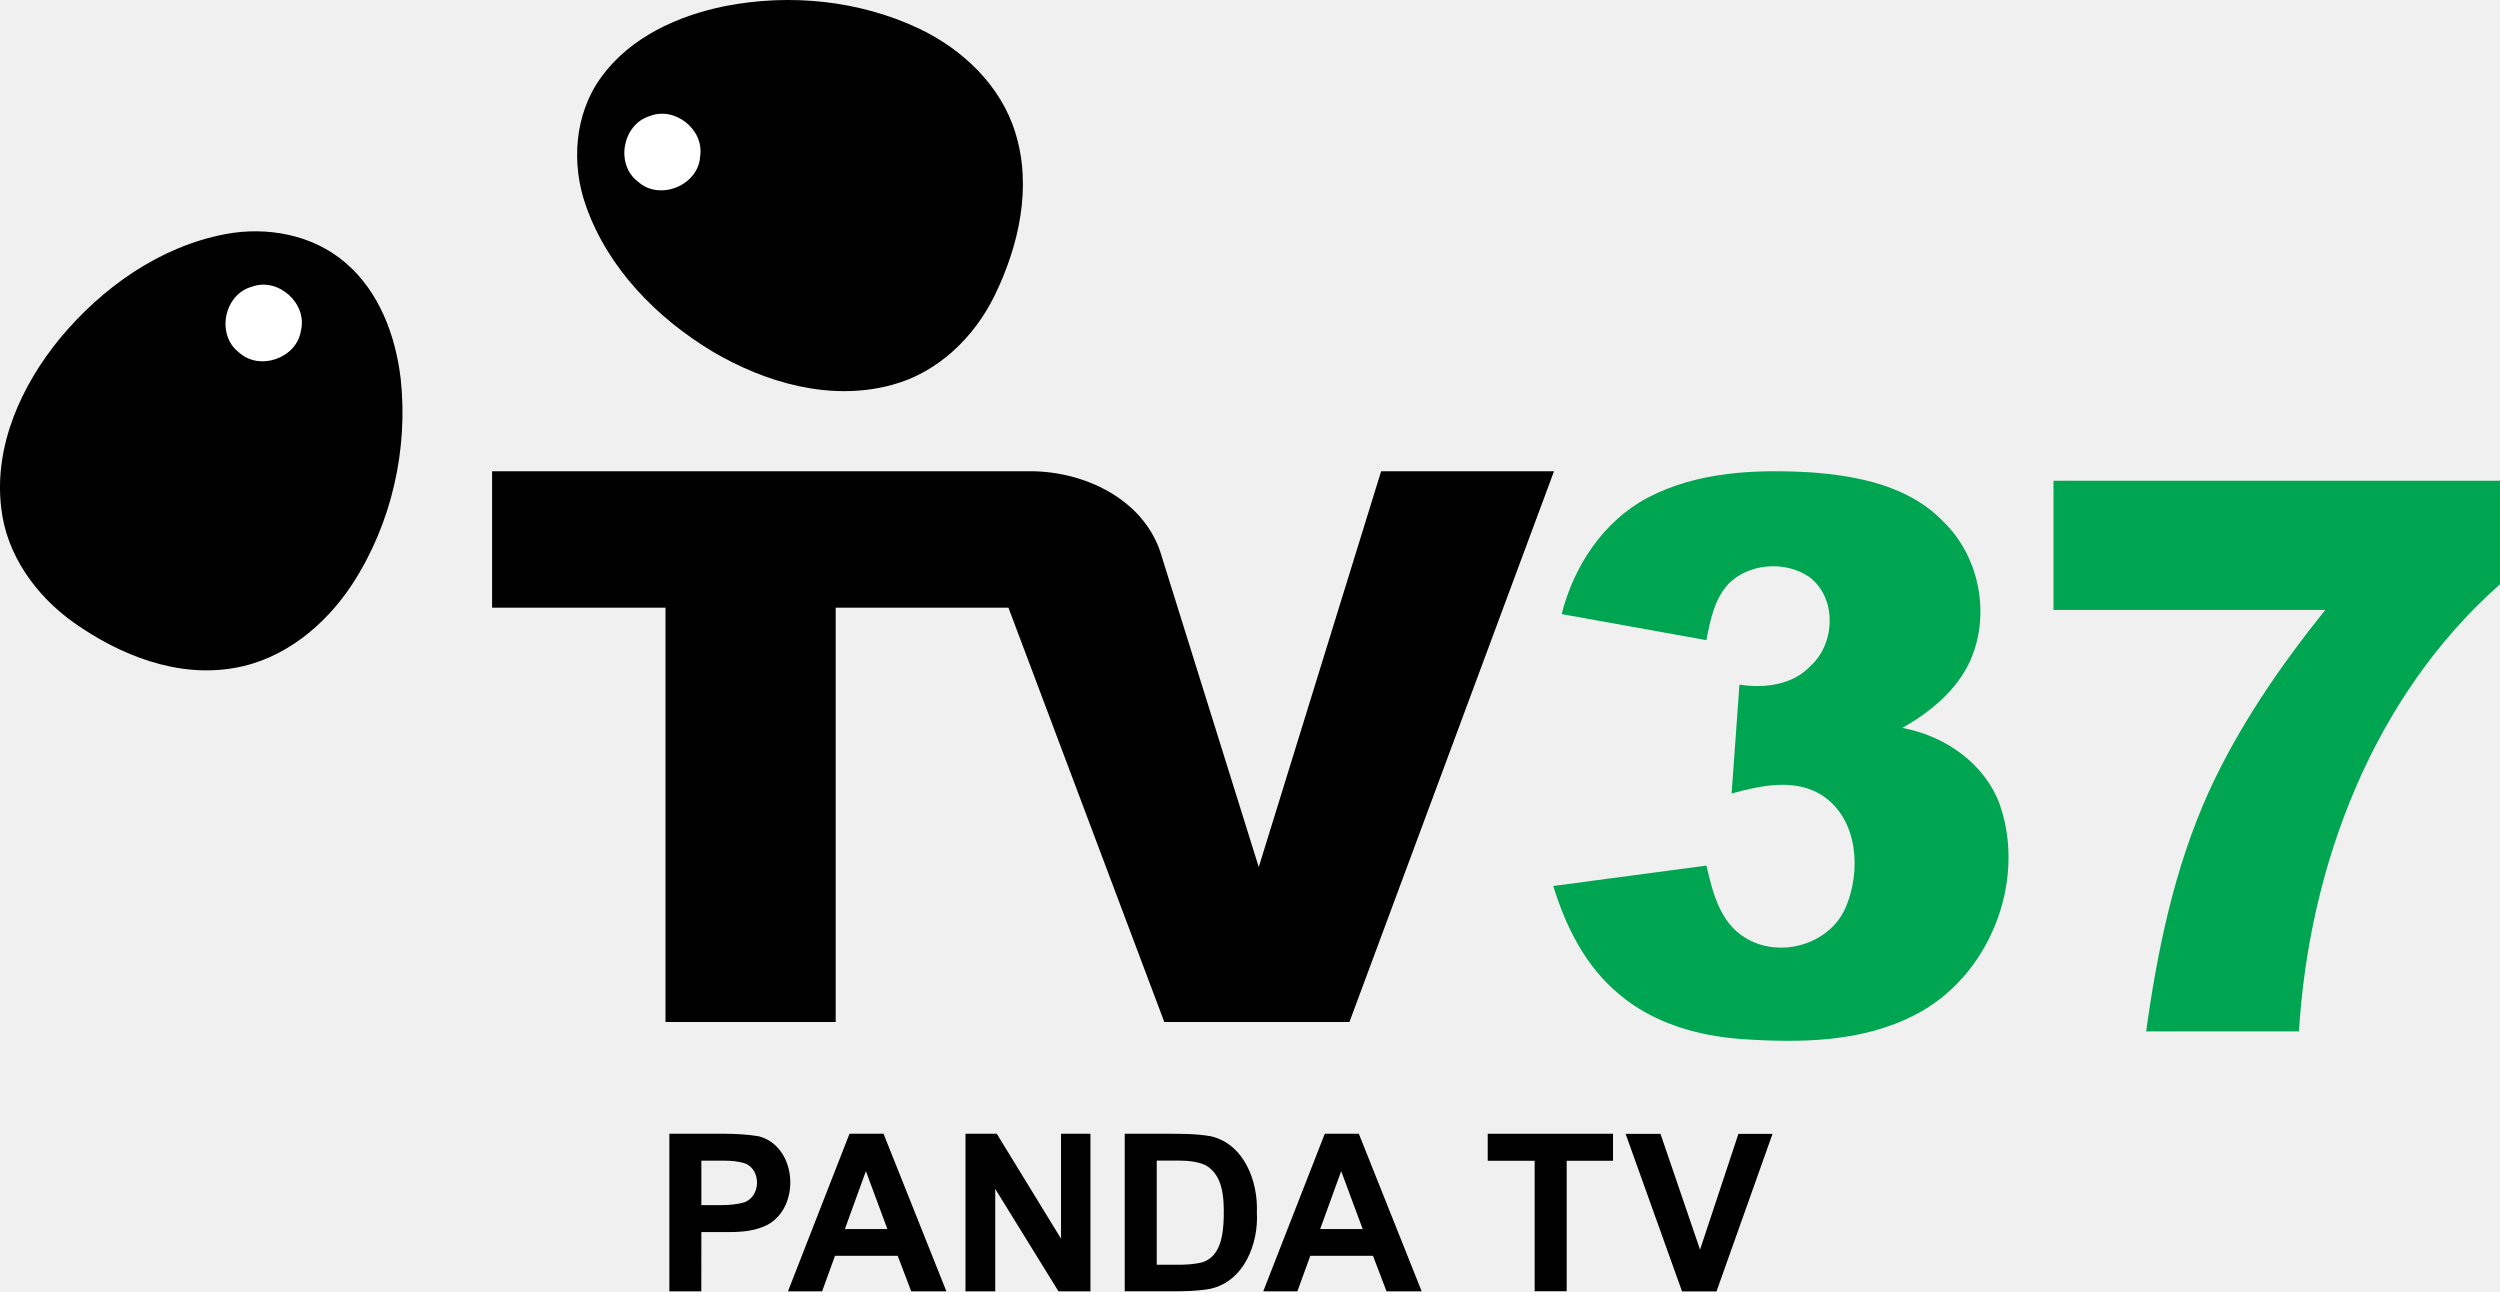
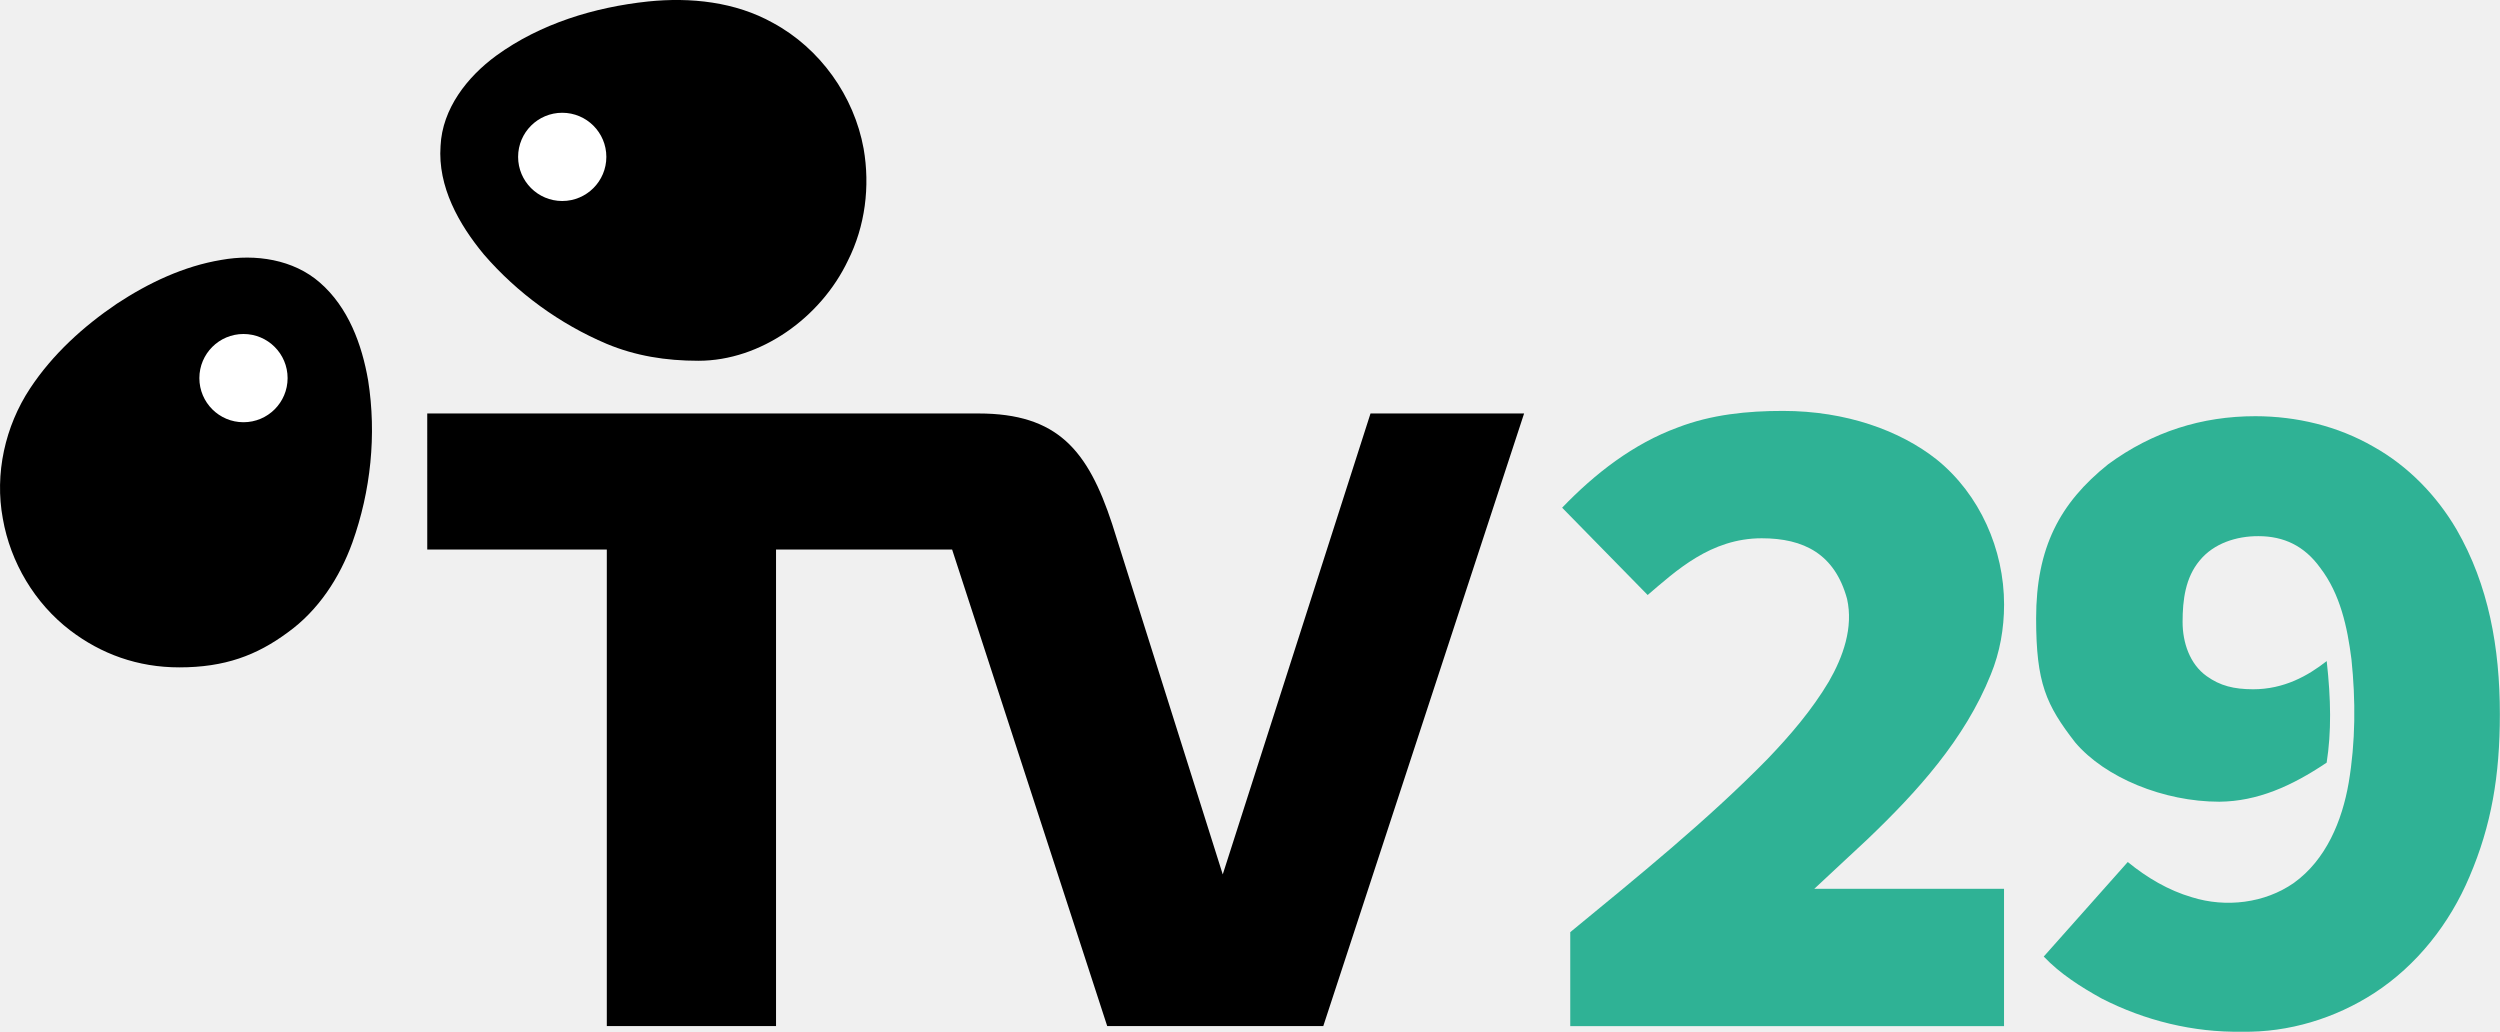
- <svg xmlns="http://www.w3.org/2000/svg" width="470.87pt" height="243.23pt" version="1.1" viewBox="0 0 470.87 243.23">
-   <path d="m136.57 1.148c12.18-2.38 25.2-1.1 36.47 4.21 8.27 3.91 15.52 10.79 18.22 19.71 3.15 10.2 0.63 21.25-3.93 30.61-3.84 7.86-10.69 14.5-19.27 16.8-11.55 3.18-23.87-0.36-33.91-6.3-10.47-6.31-19.65-15.65-23.77-27.35-2.84-7.94-2.2-17.34 2.84-24.27 5.45-7.54 14.44-11.61 23.35-13.41" />
-   <path d="m42.494 44.088c7.79-1.47 16.38 0.1 22.5 5.34 6.4 5.41 9.5 13.73 10.47 21.86 1.45 13.36-1.7 27.26-9 38.57-5.09 7.85-12.96 14.37-22.38 15.96-10.71 1.87-21.45-2.4-30.1-8.49-7.2-5.07-12.84-12.88-13.77-21.8-1.35-11.62 3.84-22.97 11.07-31.79 7.96-9.58 18.81-17.31 31.21-19.65" />
-   <path d="m92.684 88.758h101.36c9.98-0.01 20.98 5.05 24.44 15.01l18.6 59.54 23.05-74.55h32.56l-38.53 103.73h-34.87l-29.36-78.04h-32.53v78.04h-32.06v-78.04h-32.66z" />
-   <path d="m126.07 213.54h10.274c2.207 0 4.407 0.12 6.586 0.48 7.24 1.92 7.96 13.4 1.5 16.74-2.217 1.083-4.641 1.296-7.088 1.296h-5.242l-0.01 11.164h-6.02v-29.68m6.03 5.07v8.37h3.798c1.422 0 2.838-0.114 4.212-0.5 3.21-1.06 3.34-6.22 0.14-7.38-1.251-0.376-2.542-0.49-3.844-0.49z" />
-   <path d="m160 213.54h6.41l11.84 29.68h-6.62l-2.55-6.69h-11.81l-2.43 6.69h-6.43l11.59-29.68m-0.87 17.95h8.01l-4.05-10.91z" />
-   <path d="m181.85 213.54h5.891l12.1 19.76v-19.76h5.54v29.68h-6.02l-11.91-19.29v19.29h-5.6z" />
-   <path d="m211.84 213.54h7.893c2.823 0 5.638-0.012 8.417 0.49 6.21 1.51 8.81 8.49 8.58 14.3 0.34 5.89-2.41 13.01-8.76 14.41-2.431 0.453-4.894 0.47-7.364 0.47h-8.766v-29.67m6.03 5.061v19.614h3.86c1.617 0 3.227-0.073 4.79-0.485 3.43-1.13 3.87-5.29 3.97-8.37 0.06-3.5-0.01-8.06-3.53-9.95-1.563-0.661-3.231-0.809-4.916-0.809z" />
-   <path d="m280.21 213.54h23.6v5.09h-8.73v24.57h-6.03v-24.57h-8.84z" />
-   <path d="m306.18 213.56 6.57-1e-5 7.45 21.81 7.23-21.81h6.42l-10.55 29.67h-6.49z" />
-   <g transform="translate(-82.996 -191.63)" fill="#fff">
-     <path d="m205.35 213.5c4.72-1.9 10.29 2.51 9.52 7.54-0.27 5.49-7.63 8.51-11.7 4.81-4.32-3.22-2.96-10.78 2.18-12.35z" />
-     <path d="m130.46 245.63c4.95-1.82 10.5 3.18 9.21 8.3-0.8 5.21-7.88 7.64-11.72 4.03-4.29-3.34-2.73-10.94 2.51-12.33z" />
+ <svg xmlns="http://www.w3.org/2000/svg" width="800pt" height="330.16pt" version="1.1" viewBox="0 0 800 330.16">
+   <g transform="matrix(.8697 0 0 .8697 264.52 370.67)">
+     <path d="m-19.742-417.78c17.34 9.37 29.86 26.92 33.36 46.29 2.41 13.87 0.58 28.56-5.79 41.18-9.97 20.96-32.065 36.85-55 36.85-12.058 0-23.13-1.8-33.74-6.22-17.27-7.33-32.87-18.65-45.15-32.84-9.26-11.15-17.06-25.01-15.99-39.98 0.63-13.71 9.81-25.42 20.52-33.25 16.22-11.77 36.06-17.8 55.83-19.91 15.61-1.61 32.07 0.11 45.96 7.88z" />
+     <path d="m-186.43-322.21c10.42 9.07 15.46 22.73 17.74 36.03 3.13 19.92 0.97 40.62-5.8 59.59-4.68 12.94-12.52 24.99-23.79 33.09-11.42 8.44-23.164 12.85-39.91 12.85-15.311 0-28.74-4.92-40.15-13.62-13.02-9.96-21.95-24.98-24.77-41.1-3.07-16.5 0.82-34.01 10.05-47.96 8.26-12.5 19.55-22.76 31.9-31.12 11.67-7.68 24.63-13.84 38.49-16.13 12.48-2.24 26.46-0.21 36.24 8.37z" />
+     <path d="m-146.95-274.07h202.8c29.152 0 40.269 13.522 49.2 40.64l40.7 128.96 54.37-169.6h56.51l-73.89 225.41-79.5-2.93e-4 -57.07-175.36h-64.785v175.36h-62.265v-175.36h-66.065z" />
  </g>
-   <g transform="translate(-82.996 -191.63)" fill="#00a551">
-     <path d="m393.37 285.35c9.39-4.92 20.37-5.36 30.73-4.75 8.9 0.65 18.56 2.59 24.96 9.32 6.83 6.62 8.9 17.61 4.97 26.27-2.57 5.56-7.51 9.57-12.73 12.54 8.02 1.5 15.58 6.69 18.39 14.55 5.04 14.64-2.15 32.38-15.92 39.45-10.03 5.25-21.79 5.35-32.82 4.6-8.23-0.6-16.59-3-22.98-8.43-6.3-5.18-10.07-12.72-12.42-20.4l28.85-3.84c1.15 5 2.56 10.73 7.27 13.57 6.41 4 15.85 1.4 18.93-5.62 2.95-6.82 2.42-16.52-4.2-21.04-5.17-3.45-11.71-2.01-17.26-0.48l1.48-20.51c4.7 0.73 10.01 0.09 13.42-3.55 4.7-4.28 4.95-12.94-0.37-16.8-4.51-3.01-11.26-2.52-15.11 1.36-2.68 2.88-3.45 6.88-4.17 10.61l-27.26-4.91c2.29-9.04 7.86-17.51 16.24-21.94z" />
-     <path d="m469.77 282.18h84.1v19.49c-23.89 21.11-35.96 52.91-37.87 84.22h-28.78c2.12-15.34 5.32-30.72 11.7-44.91 5.67-12.46 13.49-23.81 22.03-34.47h-51.18z" />
+   <g transform="matrix(.8697 0 0 .8697 264.52 370.67)" fill="#fff" stroke-width="12.089">
+     <path d="m-81.05-368.48a16.233 16.233 0 0 1-16.233 16.233 16.233 16.233 0 0 1-16.233-16.233 16.233 16.233 0 0 1 16.233-16.233 16.233 16.233 0 0 1 16.233 16.233z" stop-color="#000000" style="paint-order:stroke markers fill" />
+     <path d="m-198.33-287.08a16.233 16.233 0 0 1-16.233 16.233 16.233 16.233 0 0 1-16.233-16.233 16.233 16.233 0 0 1 16.233-16.233 16.233 16.233 0 0 1 16.233 16.233z" stop-color="#000000" style="paint-order:stroke markers fill" />
  </g>
-   <path d="m249.52 213.54h6.41l11.84 29.68h-6.62l-2.55-6.69h-11.81l-2.43 6.69h-6.43l11.59-29.68m-0.87 17.95h8.01l-4.05-10.91z" />
+   <g transform="matrix(.8697 0 0 .8697 -156.59 -391.55)" fill="#2fb295">
+     <path d="m797.44 607.47c12.317-4.736 25.556-6.084 38.69-6.064 23.141 0 43.085 7.231 56.54 17.904 15.861 12.81 24.768 33.093 24.768 53.335 0 8.821-1.54 17.625-4.908 25.805-9.555 23.773-27.024 43.038-45.349 60.556l-19.571 18.229h69.805v50.525h-159.6v-34.567c24.44-20.11 50.44-41.113 72.62-63.753 8.38-8.75 16.33-18.03 22.54-28.47 5.24-9.1 9.07-19.86 6.68-30.44-4.518-16.443-15.847-22.262-31.397-22.262-18.796 0-31.552 12.016-41.963 20.872l-31.47-32.12c12.04-12.53 26.17-23.53 42.62-29.55z" />
+     <path d="m1009.9 603.35c15.156 0.013 30.29 3.614 43.448 11.212 12.73 7.11 23.22 17.93 30.57 30.46 11.82 20.49 15.94 43.545 15.94 67.98 0 22.633-3.12 40.95-11.16 59.73-7.27 17.26-19.34 32.67-35.11 42.91-14.36 9.29-31.5 14.52-48.64 14.18-17.87 0.32-35.75-4.08-51.63-12.23-7.66-4.25-15.21-9.04-21.29-15.42l30.92-34.79c7 5.72 14.91 10.44 23.65 12.98 12.41 3.88 26.74 2.22 37.48-5.3 11.83-8.49 17.75-22.86 20.15-36.8 2.54-15.01 2.6-30.37 1.02-45.49-1.49-11.78-4.11-23.97-11.46-33.6-5.843-8.115-13.428-11.685-22.762-11.685-8.036-0.036-16.431 2.611-21.618 8.965-5.23 6.24-6.29 14.415-6.29 22.6 0 7.51 2.59 15.48 8.87 19.95 4.976 3.559 9.998 4.799 17.068 4.825 11.361 0 20.16-4.936 27.092-10.375 1.569 14.163 1.751 26.02-0.02 37.37-12.955 8.698-25.494 14.237-39.481 14.377-20.528-2e-3 -42.082-8.874-53.049-21.817-10.684-13.784-14.371-21.82-14.371-45.599 0-26.07 8.682-42.463 26.496-56.734 16.329-11.997 34.472-17.699 54.178-17.699z" />
+   </g>
</svg>
